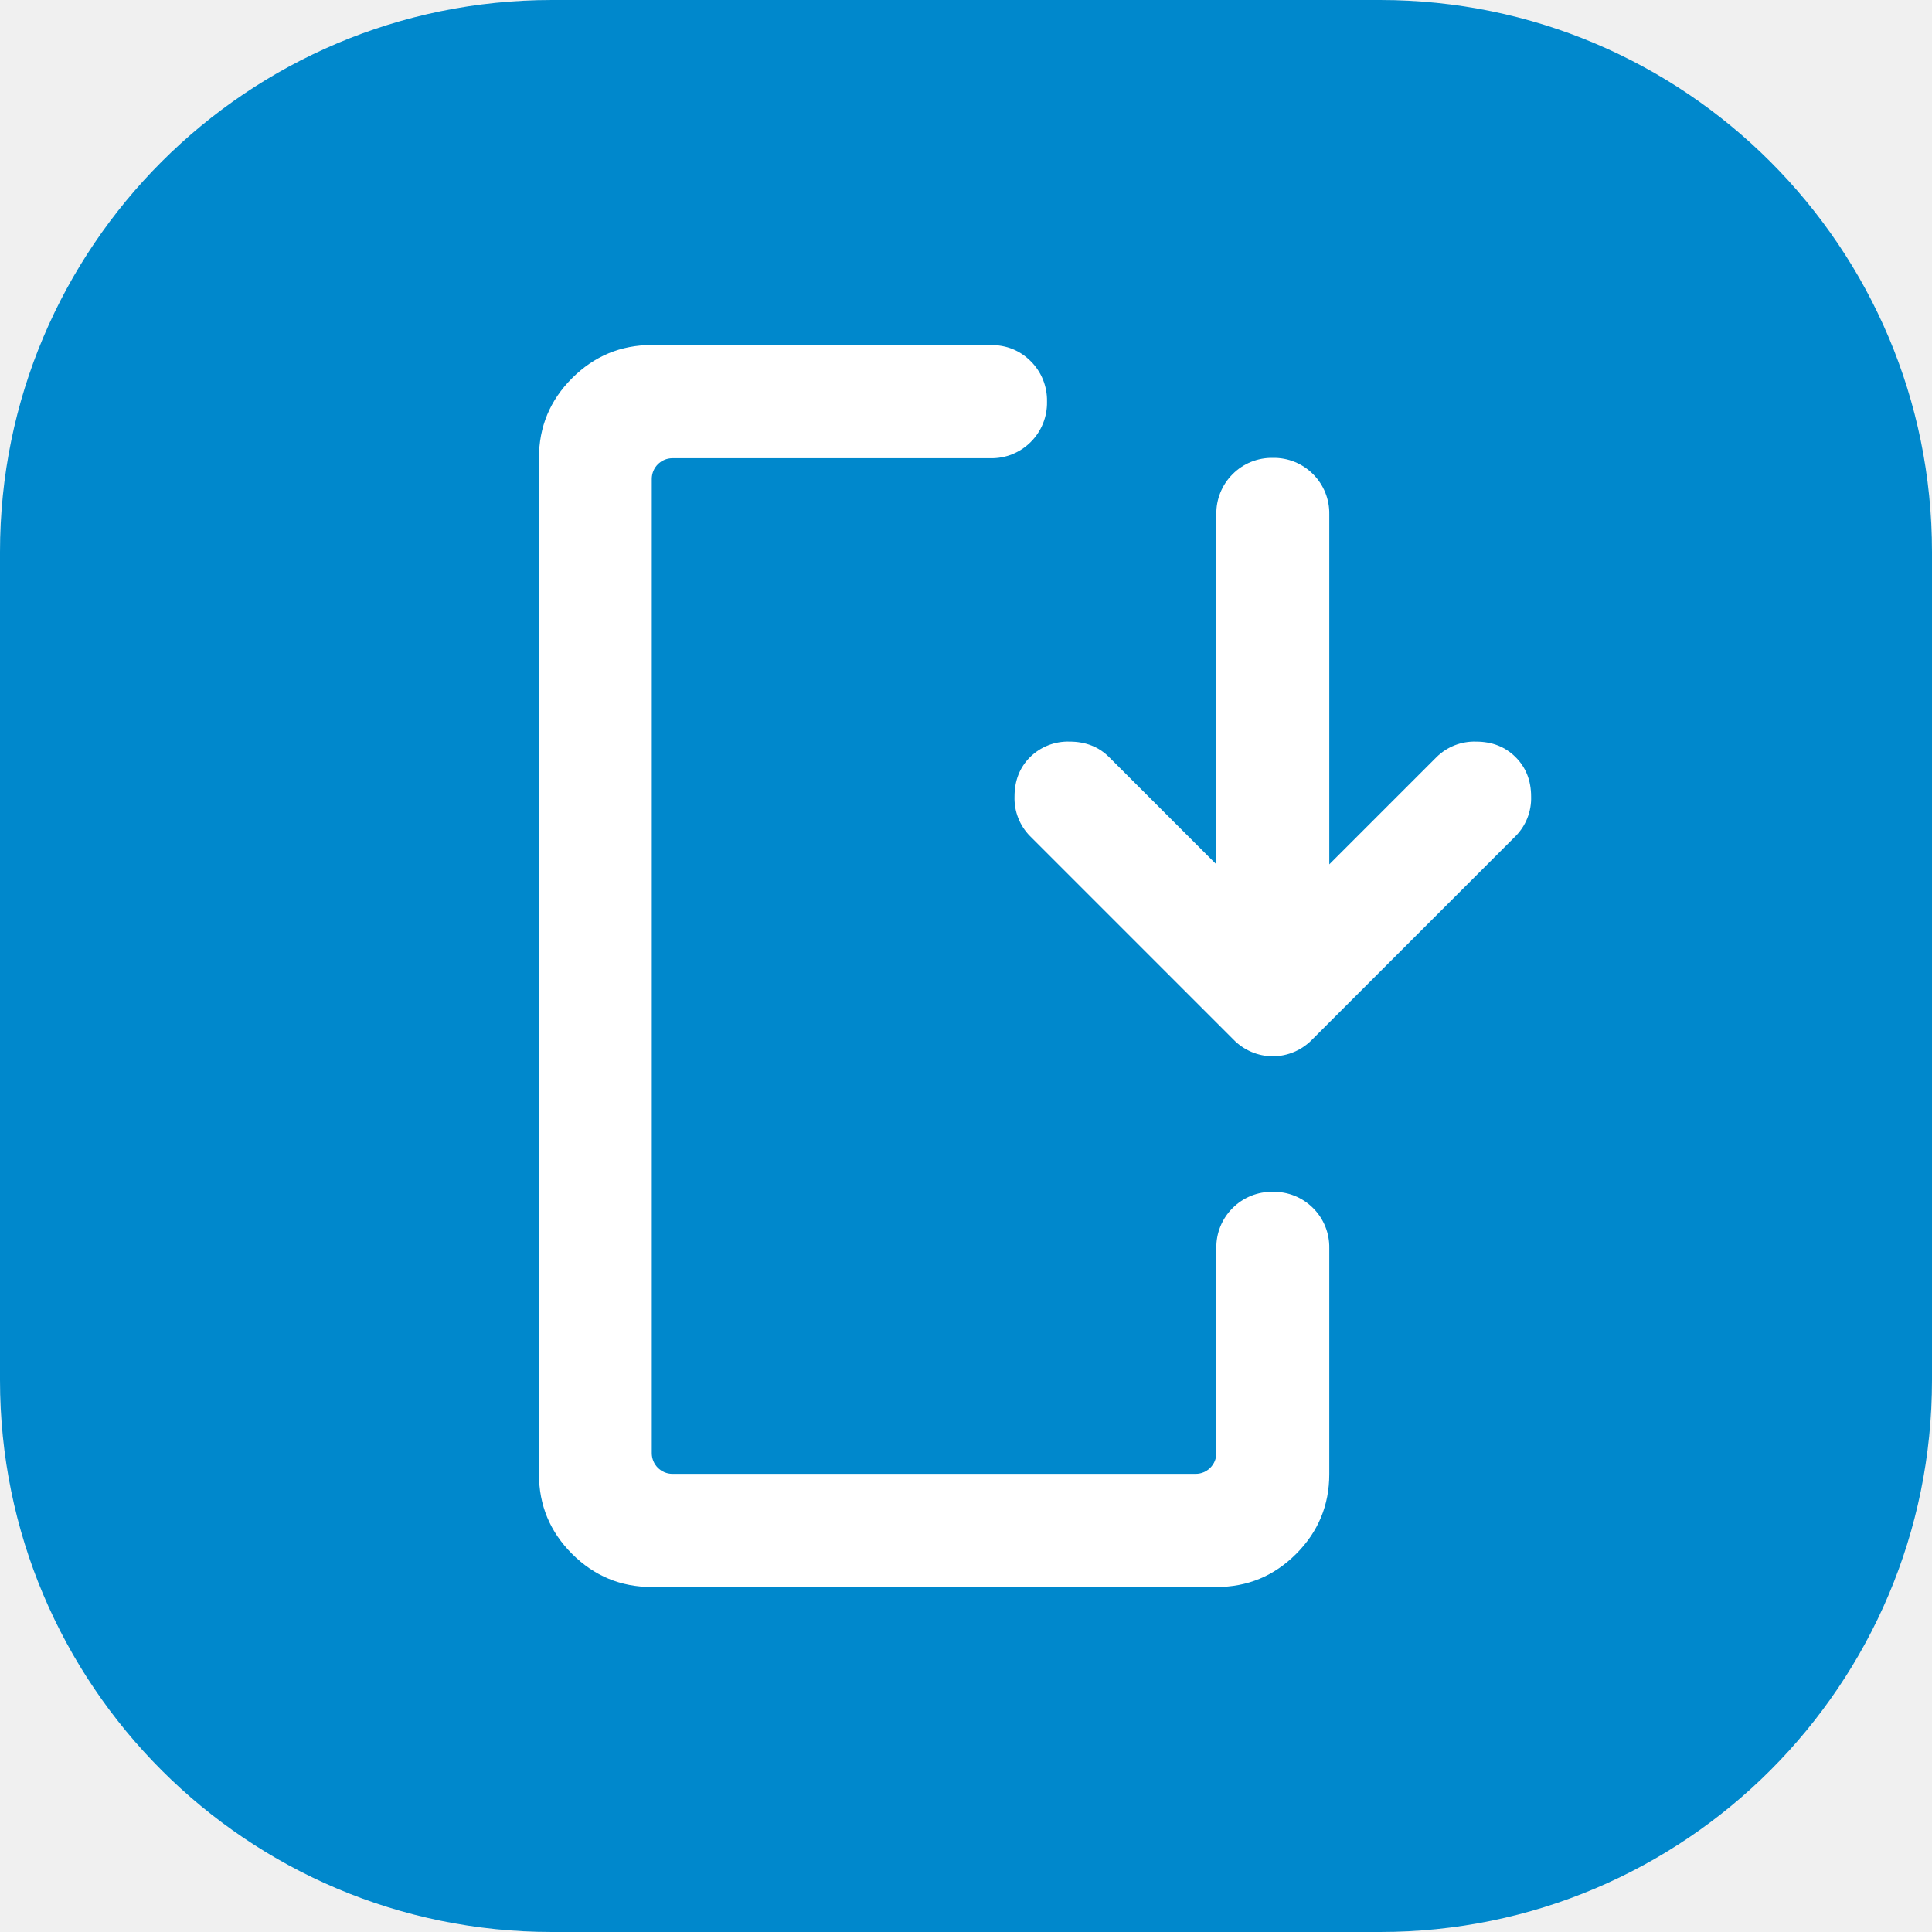
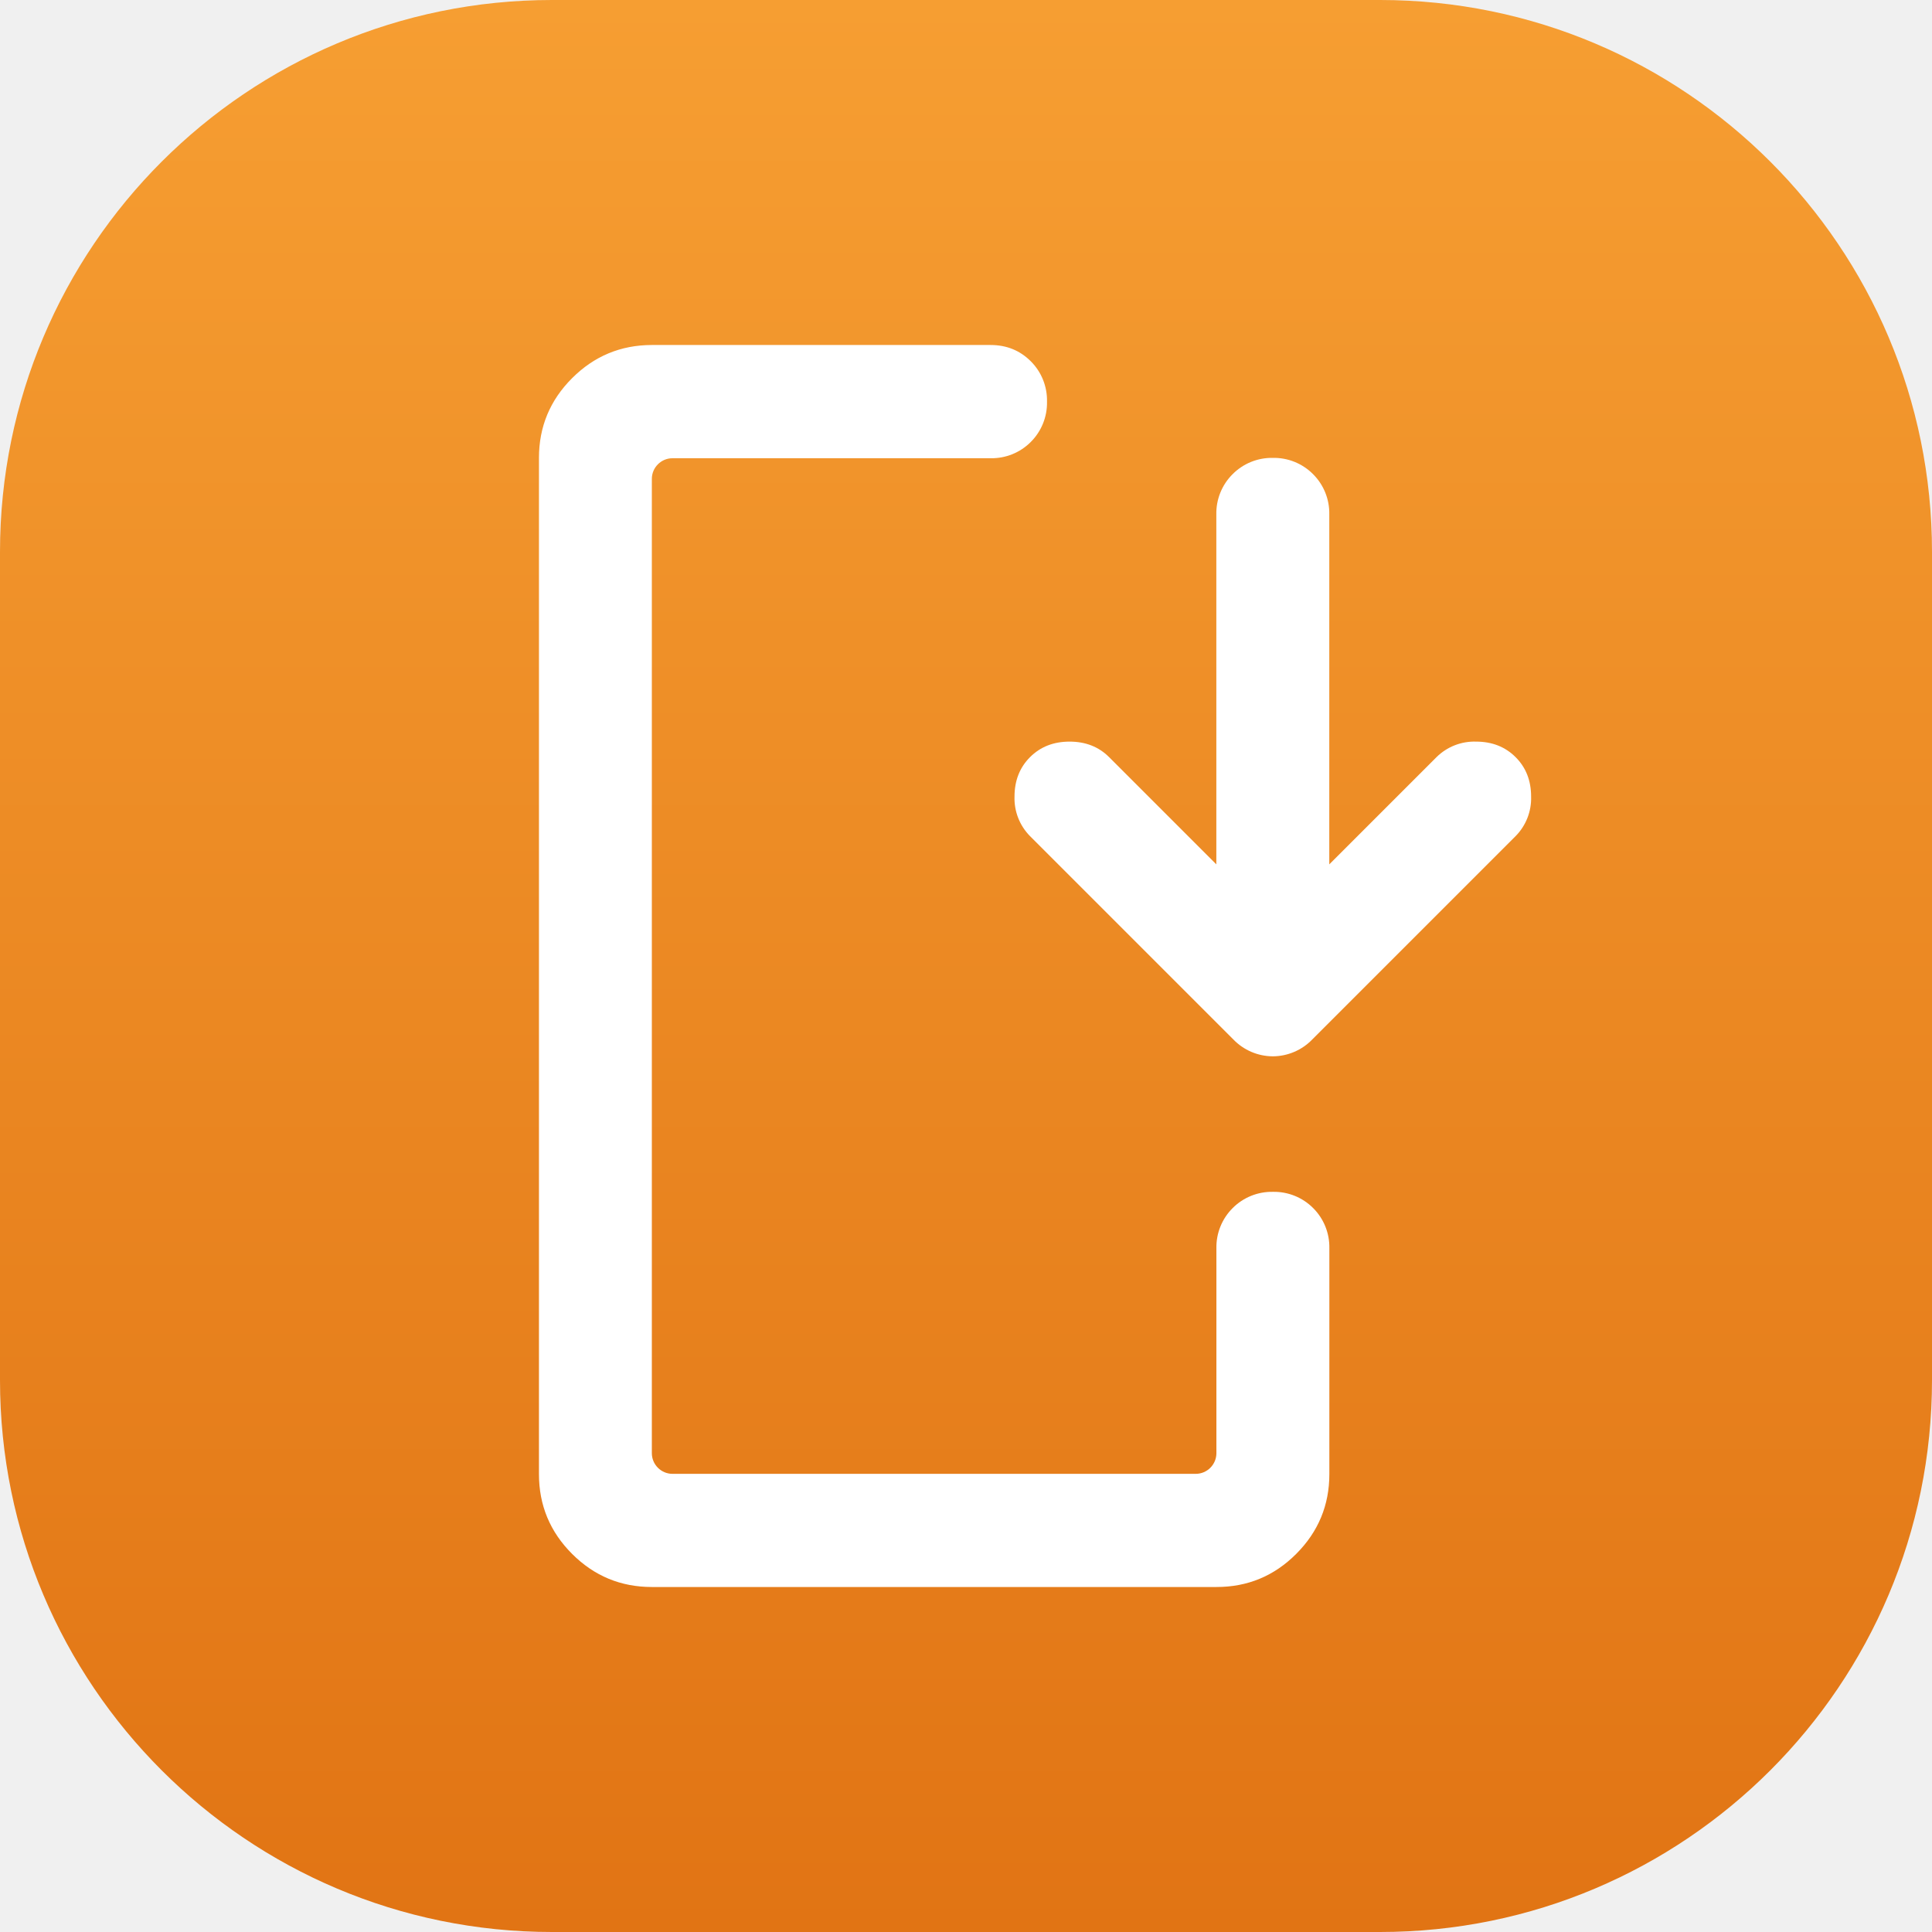
<svg xmlns="http://www.w3.org/2000/svg" width="28" height="28" fill="none">
-   <rect width="28" height="28" fill="#08C" rx="8" />
-   <path fill="#fff" d="M9.446 23q-.675 0-1.155-.48t-.48-1.156V6.636q0-.675.48-1.155T9.446 5h4.91q.347 0 .583.236a.8.8 0 0 1 .235.582v.005a.8.8 0 0 1-.236.583.8.8 0 0 1-.583.235H9.746a.3.3 0 0 0-.3.3V21.06a.3.3 0 0 0 .3.3h7.582a.3.3 0 0 0 .3-.3v-2.97a.8.8 0 0 1 .236-.582.8.8 0 0 1 .582-.235.8.8 0 0 1 .584.235.8.8 0 0 1 .235.583v3.273q0 .675-.48 1.156t-1.157.48zm8.182-10.473V7.455a.8.8 0 0 1 .236-.583.8.8 0 0 1 .582-.236.8.8 0 0 1 .584.236.8.8 0 0 1 .235.583v5.072l1.554-1.554a.78.78 0 0 1 .573-.225q.348 0 .573.225.225.224.225.572a.78.78 0 0 1-.225.573l-2.946 2.946a.8.8 0 0 1-.573.245.8.8 0 0 1-.572-.245l-2.946-2.946a.78.78 0 0 1-.225-.572q0-.348.225-.573a.78.78 0 0 1 .573-.225q.348 0 .573.225z" />
+   <rect width="28" height="28" fill="url(#settings_install-mobile_svg__a)" rx="8" />
+   <path fill="#fff" d="M9.446 23q-.675 0-1.155-.48t-.48-1.156V6.636q0-.675.48-1.155T9.446 5h4.91q.347 0 .583.236a.8.8 0 0 1 .235.582v.005a.8.8 0 0 1-.236.583.8.8 0 0 1-.583.235H9.747a.3.3 0 0 0-.3.3V21.06a.3.3 0 0 0 .3.3h7.582a.3.3 0 0 0 .3-.3v-2.97a.8.8 0 0 1 .236-.582.8.8 0 0 1 .582-.235.8.8 0 0 1 .584.235.8.8 0 0 1 .235.583v3.273q0 .675-.48 1.156t-1.157.48zm8.182-10.473V7.455a.8.8 0 0 1 .236-.583.8.8 0 0 1 .582-.236.8.8 0 0 1 .584.236.8.8 0 0 1 .235.583v5.072l1.554-1.554a.78.78 0 0 1 .573-.225q.348 0 .573.225.225.224.225.572a.78.78 0 0 1-.225.573l-2.946 2.946a.8.8 0 0 1-.573.245.8.8 0 0 1-.572-.245l-2.946-2.946a.78.78 0 0 1-.225-.572q0-.348.225-.573t.573-.225.573.225z" />
+   <defs>
+     <linearGradient id="settings_install-mobile_svg__a" x1="14" x2="14" y1="0" y2="28" gradientUnits="userSpaceOnUse">
+       <stop stop-color="#F69E32" />
+       <stop offset="1" stop-color="#E17414" />
+     </linearGradient>
+   </defs>
</svg>
